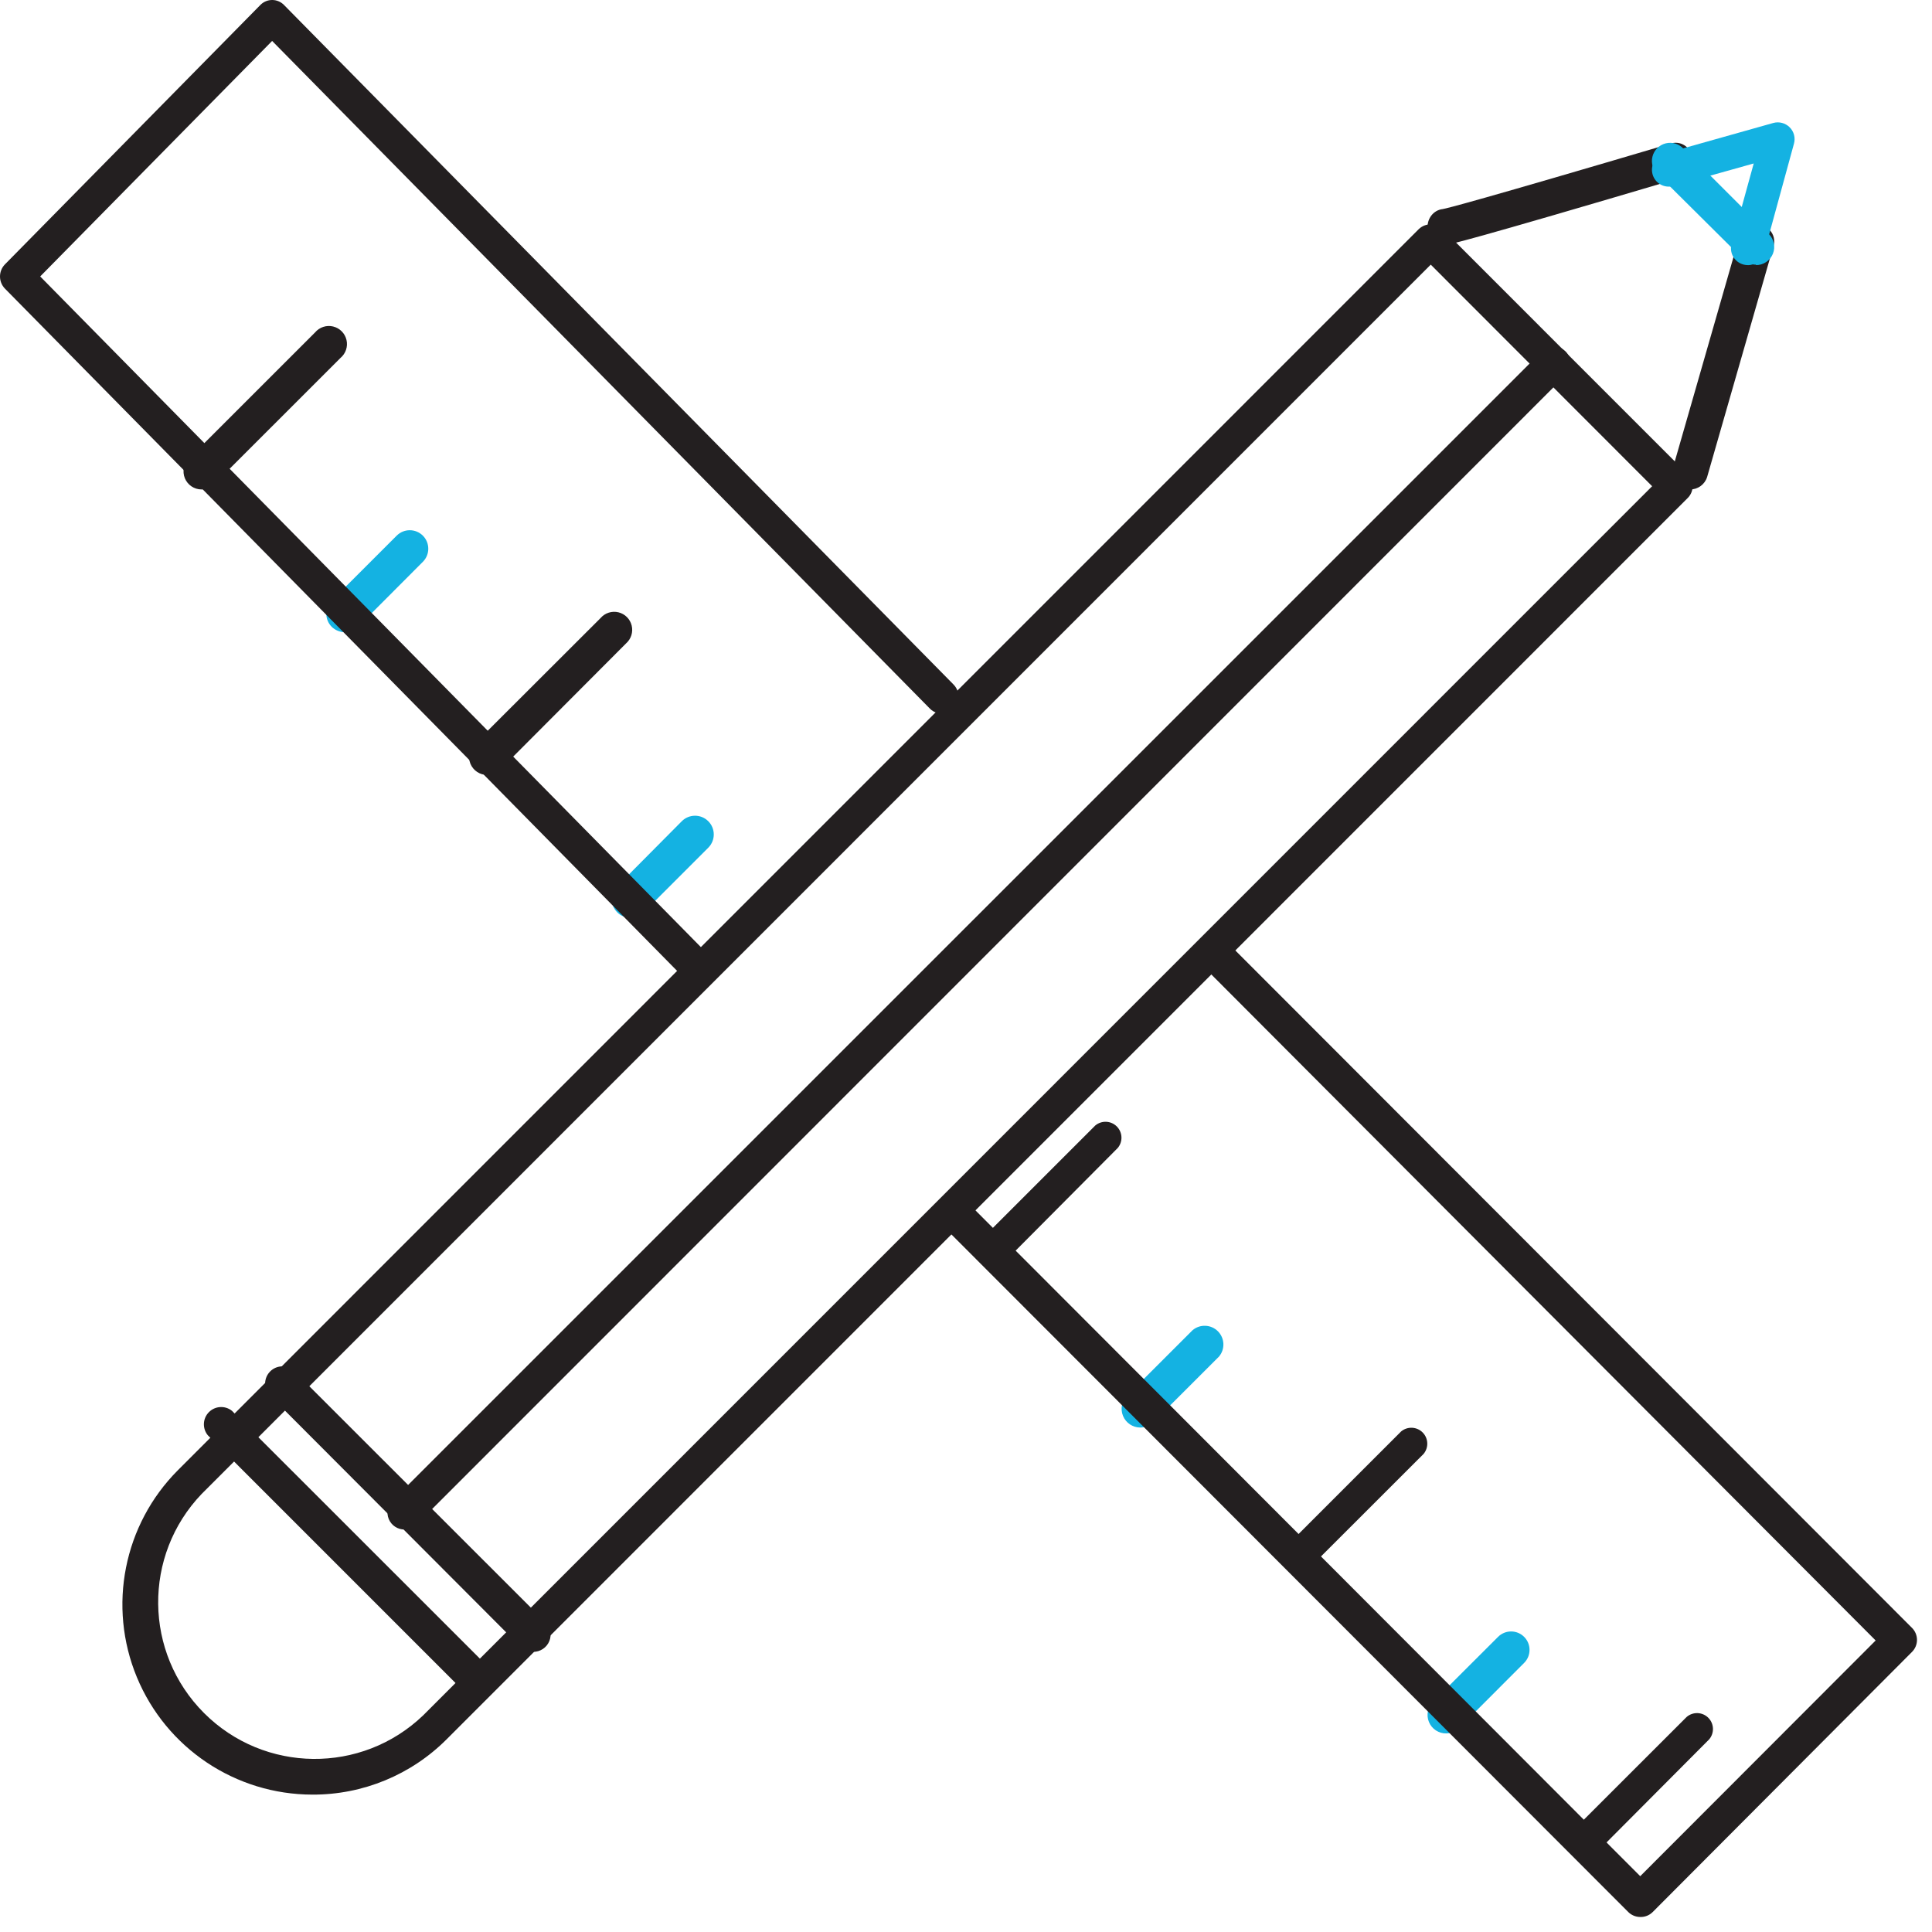
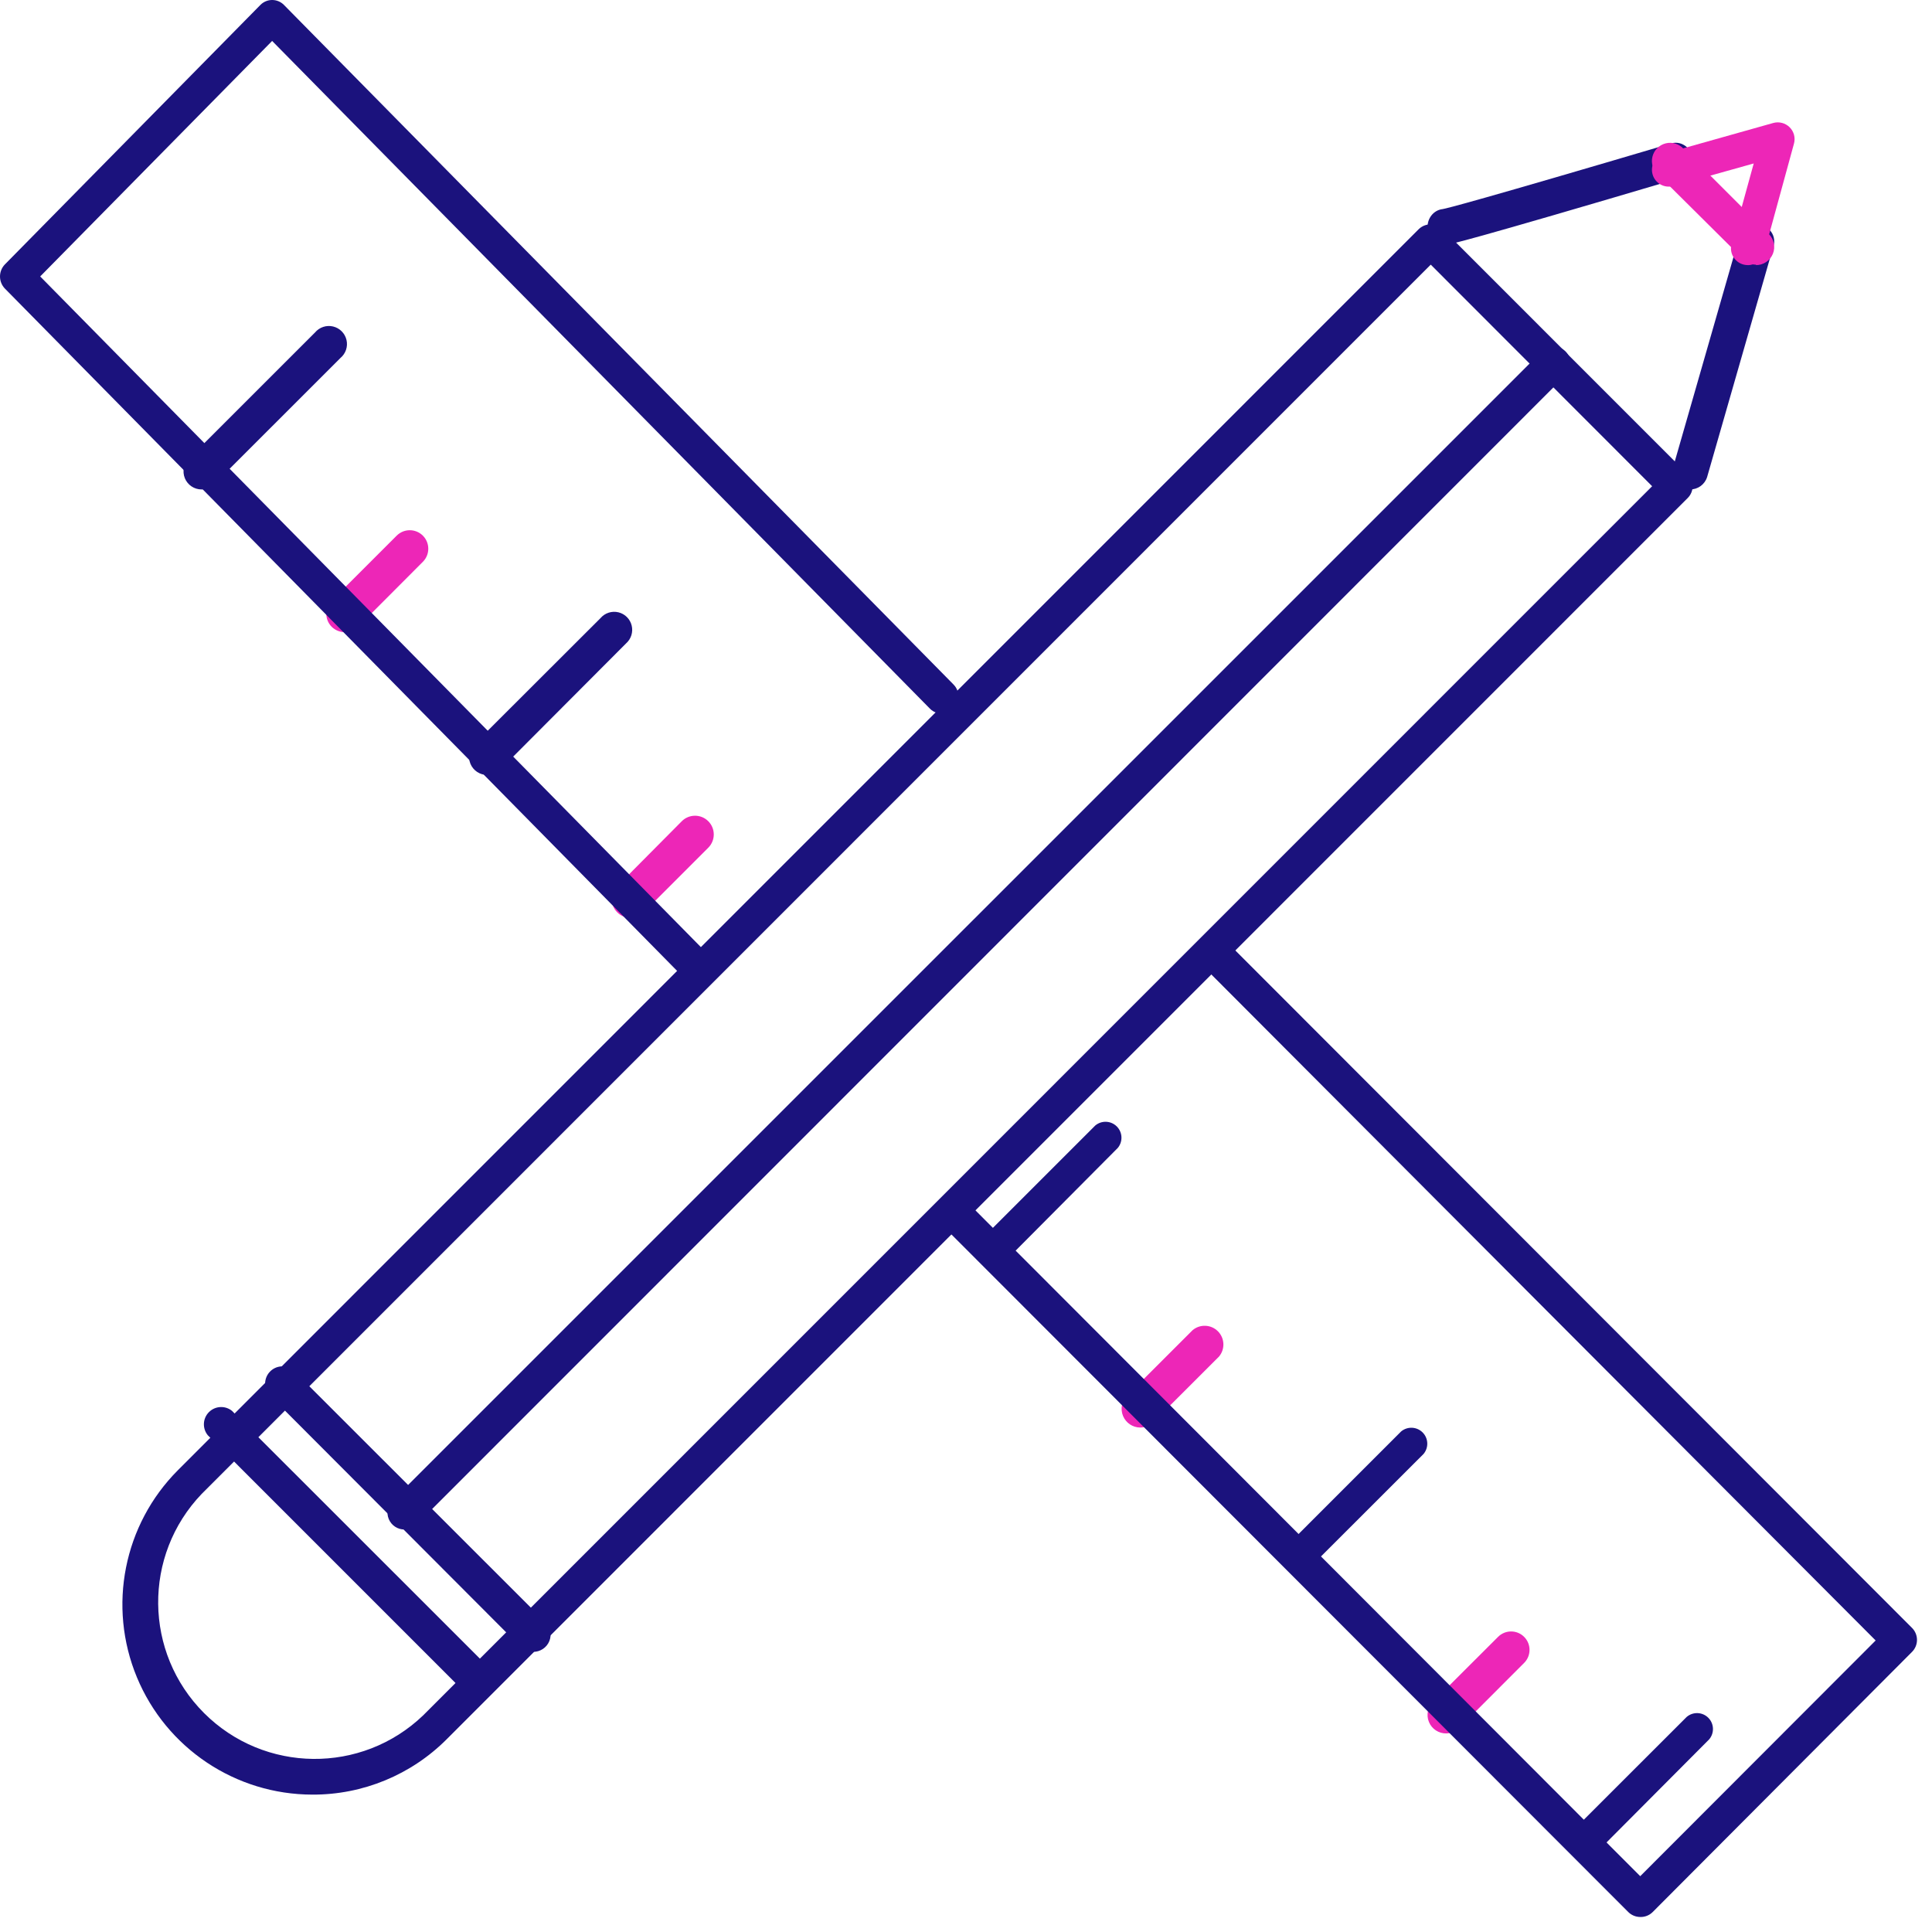
<svg xmlns="http://www.w3.org/2000/svg" width="90" height="90">
  <g fill="none">
-     <path d="M16.064 29.45a.884.884 0 01-.61-.249.866.866 0 010-1.224l3.026-3.025a.86.86 0 111.218 1.22l-3.022 3.03a.884.884 0 01-.612.248zm13.29 13.3a.84.84 0 01-.603-.253.856.856 0 010-1.211l3.006-3.027a.872.872 0 111.241 1.227l-3.01 3.011a.855.855 0 01-.633.253zM53.118 66.5a.871.871 0 01-.612-1.488l3.048-3.046a.873.873 0 011.233 1.227l-3.053 3.051a.868.868 0 01-.616.256zm14.26 14.25a.862.862 0 01-.61-1.486l3.018-3.013A.858.858 0 1171 77.465l-3.013 3.017a.857.857 0 01-.609.268z" fill="#14B2E2" />
-     <path d="M76.408 89.3a.792.792 0 01-.56-.233L43.946 57.13a.794.794 0 111.12-1.121L76.408 87.4l10.967-10.98L56.05 45.015a.794.794 0 011.116-1.12l31.902 31.938a.79.79 0 010 1.12L76.991 89.068a.789.789 0 01-.583.233zM32.214 45.582a.77.77 0 01-.552-.233L.225 13.44a.81.81 0 010-1.12L12.129.231a.77.77 0 011.1 0L44.41 31.878a.8.8 0 01.214.774.787.787 0 01-.562.566.773.773 0 01-.76-.224L12.677 1.907 1.872 12.878l30.89 31.356a.8.8 0 01.184.872.78.78 0 01-.732.494v-.018z" fill="#231F20" />
-     <path d="M9.386 22.8a.84.84 0 01-.59-1.435l5.88-5.878a.842.842 0 111.184 1.188l-5.88 5.879a.837.837 0 01-.594.246zm13.317 13.3a.842.842 0 01-.593-1.45l5.868-5.86a.838.838 0 011.448.35.842.842 0 01-.262.833l-5.863 5.88a.828.828 0 01-.598.247zm23.648 22.8a.742.742 0 01-.52-1.279l5.19-5.19a.743.743 0 011.045 1.049l-5.174 5.202a.738.738 0 01-.541.218zM60.6 73.15a.742.742 0 01-.52-1.278l5.19-5.19a.743.743 0 011.045 1.048l-5.19 5.186a.738.738 0 01-.525.234zm13.304 13.3a.742.742 0 01-.525-1.28l5.192-5.188a.742.742 0 011.044 1.049l-5.179 5.201a.737.737 0 01-.532.218zm-59.35-2.85a8.858 8.858 0 01-6.265-15.114L66.095 10.67a.802.802 0 011.103 0l11.423 11.425a.78.78 0 010 1.103L20.815 81.014a8.787 8.787 0 01-6.261 2.586zm52.095-71.272L9.397 69.59a7.299 7.299 0 00.107 10.209 7.296 7.296 0 0010.207.111l57.252-57.26L66.65 12.328z" fill="#231F20" />
-     <path d="M78.73 22.8a.906.906 0 01-.22-.027.82.82 0 01-.501-.369.754.754 0 01-.08-.599l3.082-10.729a.807.807 0 01.585-.596.856.856 0 01.826.216c.212.213.283.52.184.798l-3.081 10.725a.823.823 0 01-.795.581zM67.309 11.4c-.423.013-.78-.33-.807-.777-.028-.447.282-.837.702-.883.204-.034 1.652-.4 10.648-3.06.27-.08.561 0 .762.209.2.208.281.514.211.803a.813.813 0 01-.55.595C68.111 11.3 67.58 11.371 67.407 11.395l-.1.005zm-42.49 65.55a.798.798 0 01-.568-.236L12.547 64.983a.806.806 0 01.04-1.098.802.802 0 011.095-.036l11.719 11.713a.806.806 0 01-.568 1.388h-.014zm-2.83 1.886a.806.806 0 01-.57-.236L9.68 66.86a.805.805 0 011.125-1.139l11.746 11.74a.805.805 0 01-.57 1.388l.01-.014z" fill="#231F20" />
-     <path d="M18.852 71.25a.788.788 0 01-.557-1.359L71.81 16.38a.785.785 0 111.11 1.11L19.408 71.018a.788.788 0 01-.557.231z" fill="#231F20" />
-     <path d="M81.418 12.35a.786.786 0 01-.62-.304.777.777 0 01-.137-.675l1.034-3.756-3.748 1.05a.781.781 0 11-.421-1.506L82.6 5.73a.787.787 0 01.768.198.78.78 0 01.202.763l-1.391 5.087a.784.784 0 01-.762.573z" fill="#14B2E2" />
-     <path d="M81.808 12.33a.837.837 0 01-.593-.248l-3.974-3.947a.846.846 0 111.192-1.196l3.954 3.952a.846.846 0 01-.598 1.459l.02-.02z" fill="#14B2E2" />
+     <path d="M16.064 29.45a.884.884 0 01-.61-.249.866.866 0 010-1.224l3.026-3.025a.86.86 0 111.218 1.22l-3.022 3.03a.884.884 0 01-.612.248zm13.29 13.3a.84.84 0 01-.603-.253.856.856 0 010-1.211l3.006-3.027a.872.872 0 111.241 1.227l-3.01 3.011a.855.855 0 01-.633.253zM53.118 66.5a.871.871 0 01-.612-1.488l3.048-3.046a.873.873 0 011.233 1.227l-3.053 3.051a.868.868 0 01-.616.256zm14.26 14.25a.862.862 0 01-.61-1.486l3.018-3.013A.858.858 0 1171 77.465l-3.013 3.017a.857.857 0 01-.609.268z" fill="#ED26B7" />
+     <path d="M76.408 89.3a.792.792 0 01-.56-.233L43.946 57.13a.794.794 0 111.12-1.121L76.408 87.4l10.967-10.98L56.05 45.015a.794.794 0 011.116-1.12l31.902 31.938a.79.79 0 010 1.12L76.991 89.068a.789.789 0 01-.583.233zM32.214 45.582a.77.77 0 01-.552-.233L.225 13.44a.81.81 0 010-1.12L12.129.231a.77.77 0 011.1 0L44.41 31.878a.8.8 0 01.214.774.787.787 0 01-.562.566.773.773 0 01-.76-.224L12.677 1.907 1.872 12.878l30.89 31.356a.8.8 0 01.184.872.78.78 0 01-.732.494v-.018z" fill="#1B127D" />
+     <path d="M9.386 22.8a.84.84 0 01-.59-1.435l5.88-5.878a.842.842 0 111.184 1.188l-5.88 5.879a.837.837 0 01-.594.246zm13.317 13.3a.842.842 0 01-.593-1.45l5.868-5.86a.838.838 0 011.448.35.842.842 0 01-.262.833l-5.863 5.88a.828.828 0 01-.598.247zm23.648 22.8a.742.742 0 01-.52-1.279l5.19-5.19a.743.743 0 011.045 1.049l-5.174 5.202a.738.738 0 01-.541.218zM60.6 73.15a.742.742 0 01-.52-1.278l5.19-5.19a.743.743 0 011.045 1.048l-5.19 5.186a.738.738 0 01-.525.234zm13.304 13.3a.742.742 0 01-.525-1.28l5.192-5.188a.742.742 0 011.044 1.049l-5.179 5.201a.737.737 0 01-.532.218zm-59.35-2.85a8.858 8.858 0 01-6.265-15.114L66.095 10.67a.802.802 0 011.103 0l11.423 11.425a.78.78 0 010 1.103L20.815 81.014a8.787 8.787 0 01-6.261 2.586zm52.095-71.272L9.397 69.59a7.299 7.299 0 00.107 10.209 7.296 7.296 0 0010.207.111l57.252-57.26L66.65 12.328z" fill="#1B127D" />
+     <path d="M78.73 22.8a.906.906 0 01-.22-.027.82.82 0 01-.501-.369.754.754 0 01-.08-.599l3.082-10.729a.807.807 0 01.585-.596.856.856 0 01.826.216c.212.213.283.52.184.798l-3.081 10.725a.823.823 0 01-.795.581zM67.309 11.4c-.423.013-.78-.33-.807-.777-.028-.447.282-.837.702-.883.204-.034 1.652-.4 10.648-3.06.27-.08.561 0 .762.209.2.208.281.514.211.803a.813.813 0 01-.55.595C68.111 11.3 67.58 11.371 67.407 11.395l-.1.005zm-42.49 65.55a.798.798 0 01-.568-.236L12.547 64.983a.806.806 0 01.04-1.098.802.802 0 011.095-.036l11.719 11.713a.806.806 0 01-.568 1.388h-.014zm-2.83 1.886a.806.806 0 01-.57-.236L9.68 66.86a.805.805 0 011.125-1.139l11.746 11.74a.805.805 0 01-.57 1.388l.01-.014z" fill="#1B127D" />
+     <path d="M18.852 71.25a.788.788 0 01-.557-1.359L71.81 16.38a.785.785 0 111.11 1.11L19.408 71.018a.788.788 0 01-.557.231z" fill="#1B127D" />
+     <path d="M81.418 12.35a.786.786 0 01-.62-.304.777.777 0 01-.137-.675l1.034-3.756-3.748 1.05a.781.781 0 11-.421-1.506L82.6 5.73a.787.787 0 01.768.198.78.78 0 01.202.763l-1.391 5.087a.784.784 0 01-.762.573z" fill="#ED26B7" />
+     <path d="M81.808 12.33a.837.837 0 01-.593-.248l-3.974-3.947a.846.846 0 111.192-1.196l3.954 3.952a.846.846 0 01-.598 1.459l.02-.02z" fill="#ED26B7" />
  </g>
</svg>
